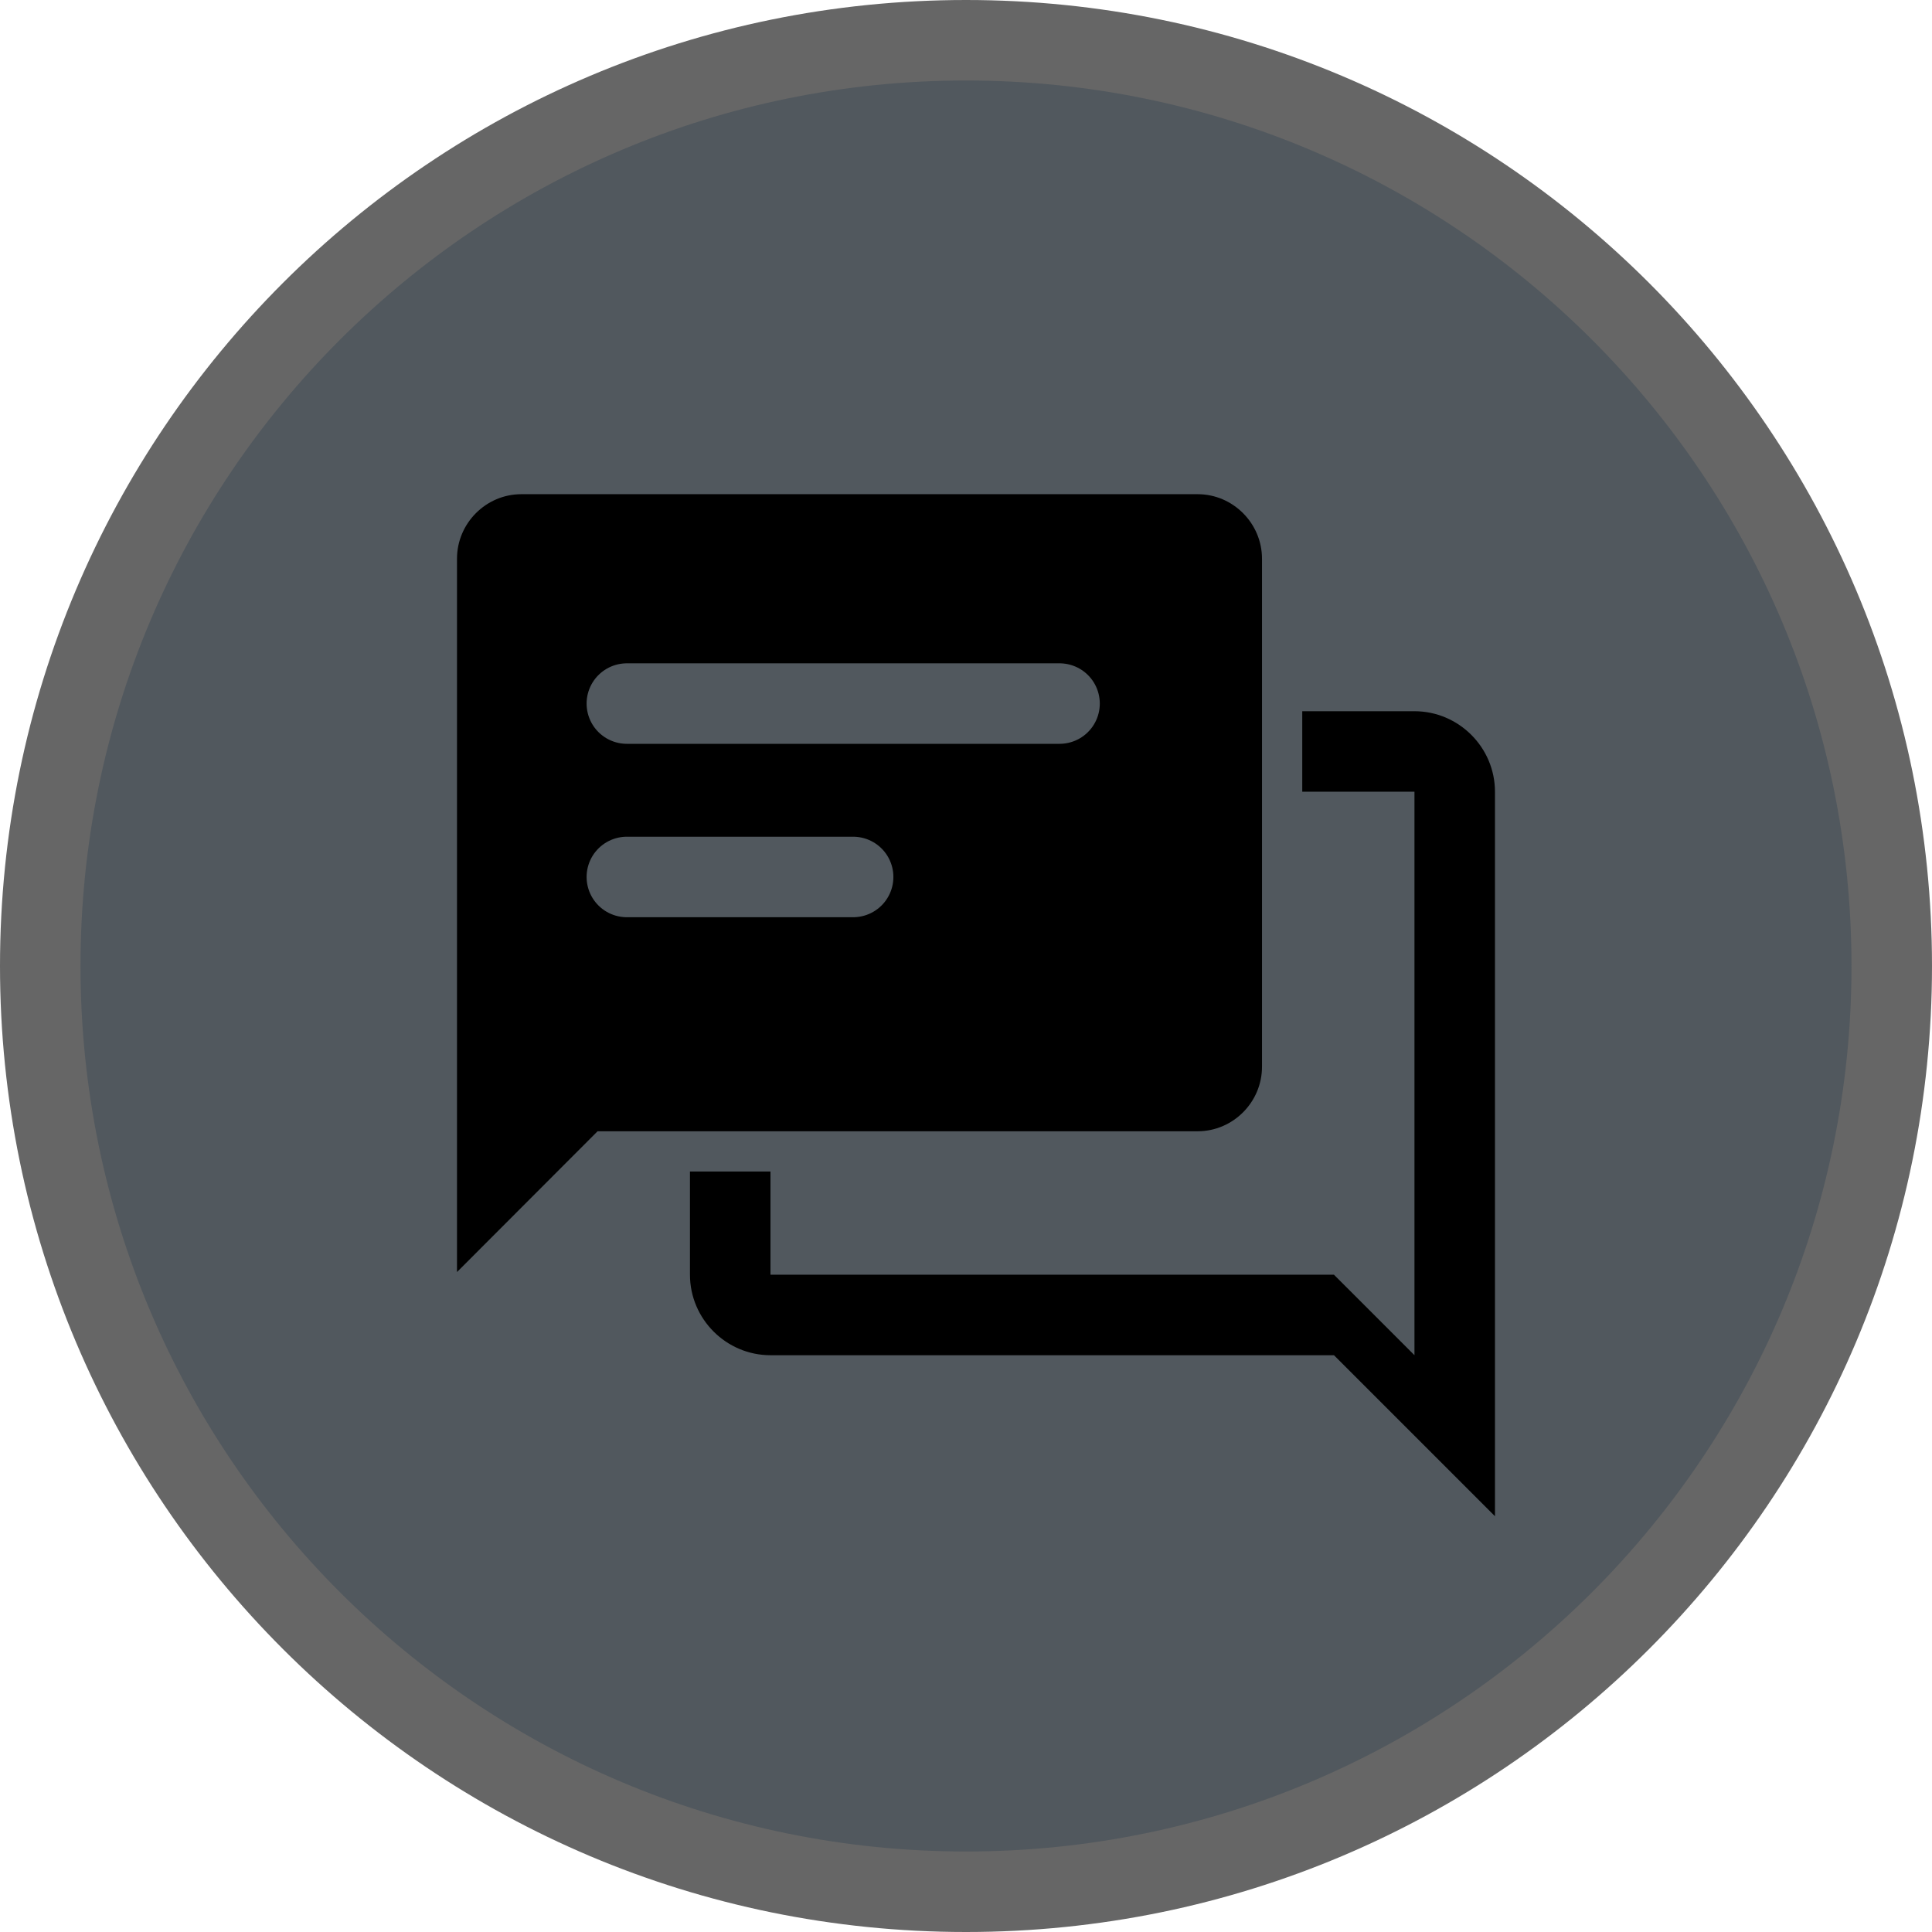
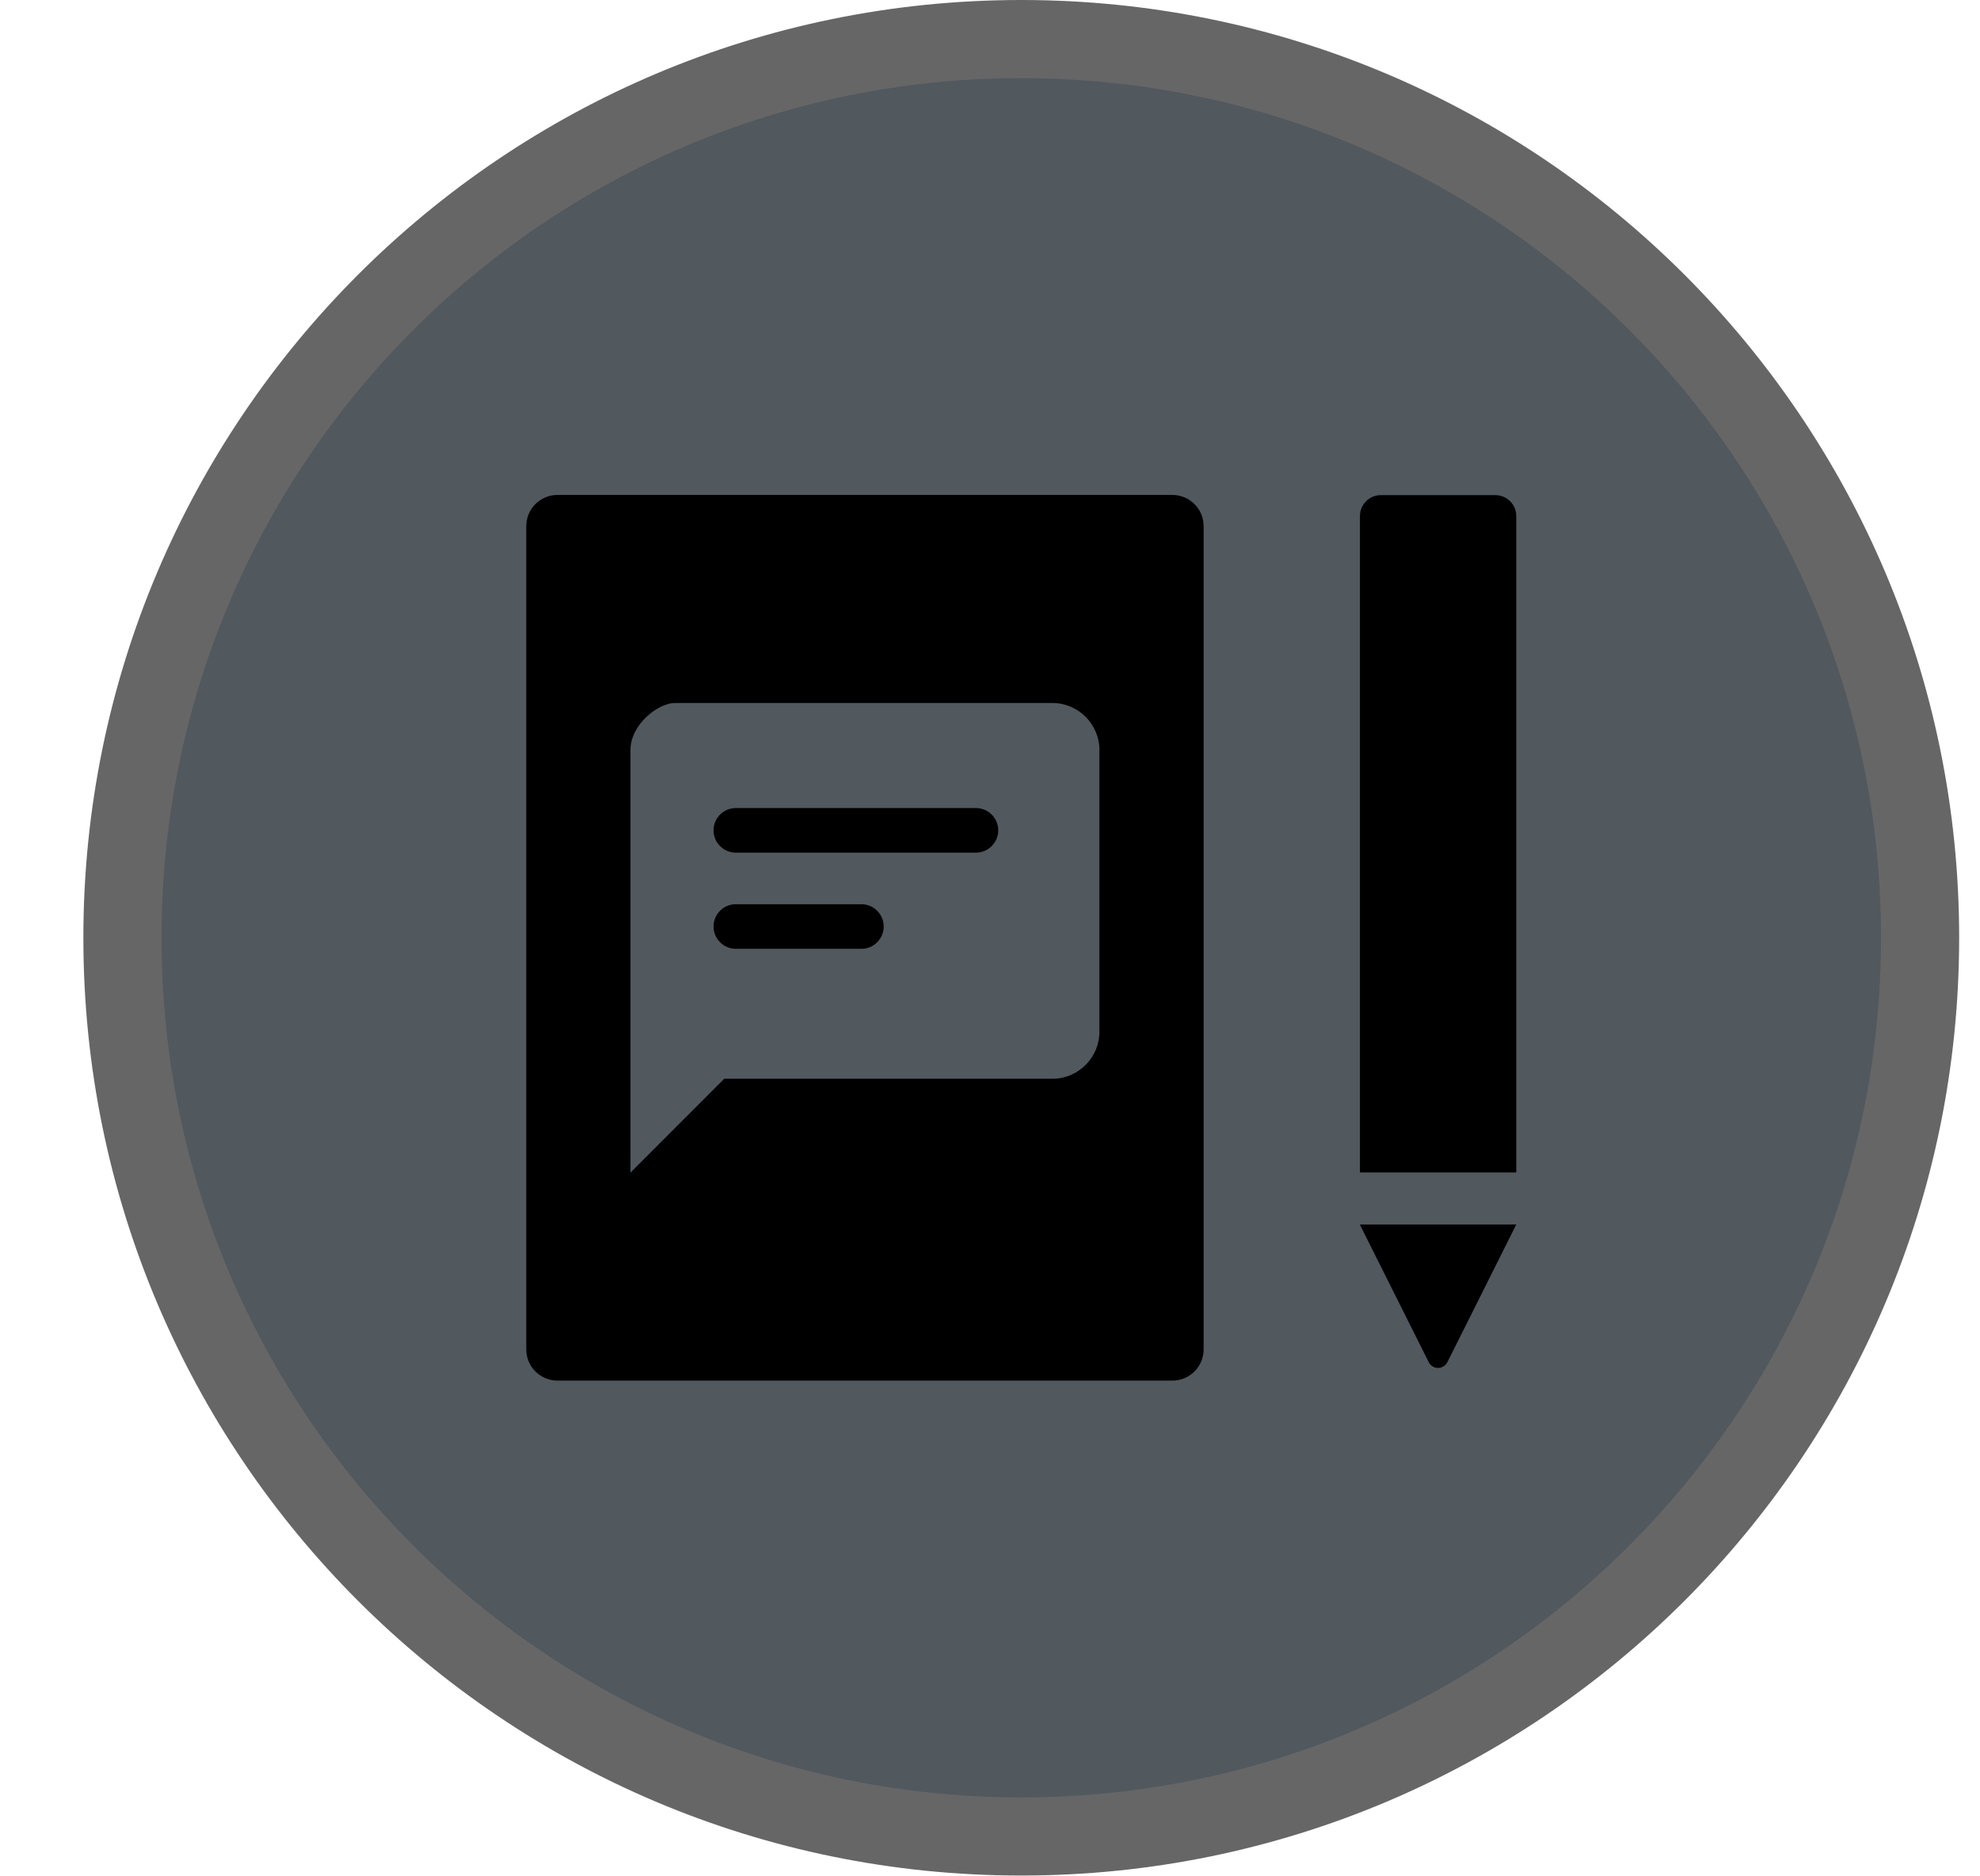
- <svg xmlns="http://www.w3.org/2000/svg" version="1.1" viewBox="0 0 24 24" width="18" height="18" xml:space="preserve">
-   <g opacity="1">
-     <circle cx="12" cy="12" r="12" fill="#000" opacity=".6" />
-     <circle cx="12" cy="12" r="11" fill="#51585E" />
-     <path d="m9.571 8.835h8c0.55 0 1 0.45 1 1v9l-2-2h-7c-0.55 0-1-0.45-1-1v-6c0-0.55 0.45-1 1-1zm0 7h7l1 1v-7h-8z" fill="#000" stroke-width=".501" />
-     <g fill="#000" stroke="#51585E">
-       <path d="m14.877 5.889h-8.4c-0.578 0-1.05 0.473-1.05 1.052v9.465l2.1-2.103h7.35c0.578 0 1.05-0.473 1.05-1.052v-6.31c0-0.578-0.472-1.052-1.05-1.052z" stroke-width=".5" />
-       <path d="m7.787 8.74h5.375" stroke-linecap="round" />
-       <path d="m7.787 10.894h2.811" stroke-linecap="round" stroke-linejoin="round" />
-     </g>
+ <svg xmlns="http://www.w3.org/2000/svg" height="18" viewBox="0 0 19 18" width="19">
+   <g fill="none" transform="translate(.8)">
+     <circle cx="9" cy="9" fill="#000" opacity=".6" r="9" />
+     <circle cx="9" cy="9" fill="#51585e" r="8.25" />
+     <path d="m10.45 4.75c.166 0 .3.134.3.3v7.9c0 .166-.134.3-.3.3h-5.9c-.166 0-.3-.134-.3-.3v-7.9c0-.166.134-.3.3-.3zm2 .002h1.1c.11 0 .2.09.2.2v6.3h-1.5v-6.3c0-.11.09-.2.2-.2zm1.3 7-.661 1.321c-.01.019-.025.035-.045.045-.049.025-.109.005-.134-.045l-.661-1.321zm-4.45-5.005c.247 0 .45.203.45.451v2.704c0 .248-.203.451-.45.451h-3.15l-.9.901v-4.056c0-.248.269-.451.424-.451zm-1.834 1.931h-1.205c-.118 0-.214.096-.214.214 0 .118.096.214.214.214h1.205c.118 0 .214-.096.214-.214 0-.118-.096-.214-.214-.214zm1.099-.923h-2.304c-.118 0-.214.096-.214.214s.096.214.214.214h2.304c.118 0 .214-.096.214-.214s-.096-.214-.214-.214z" fill="#000" fill-rule="evenodd" />
  </g>
</svg>
